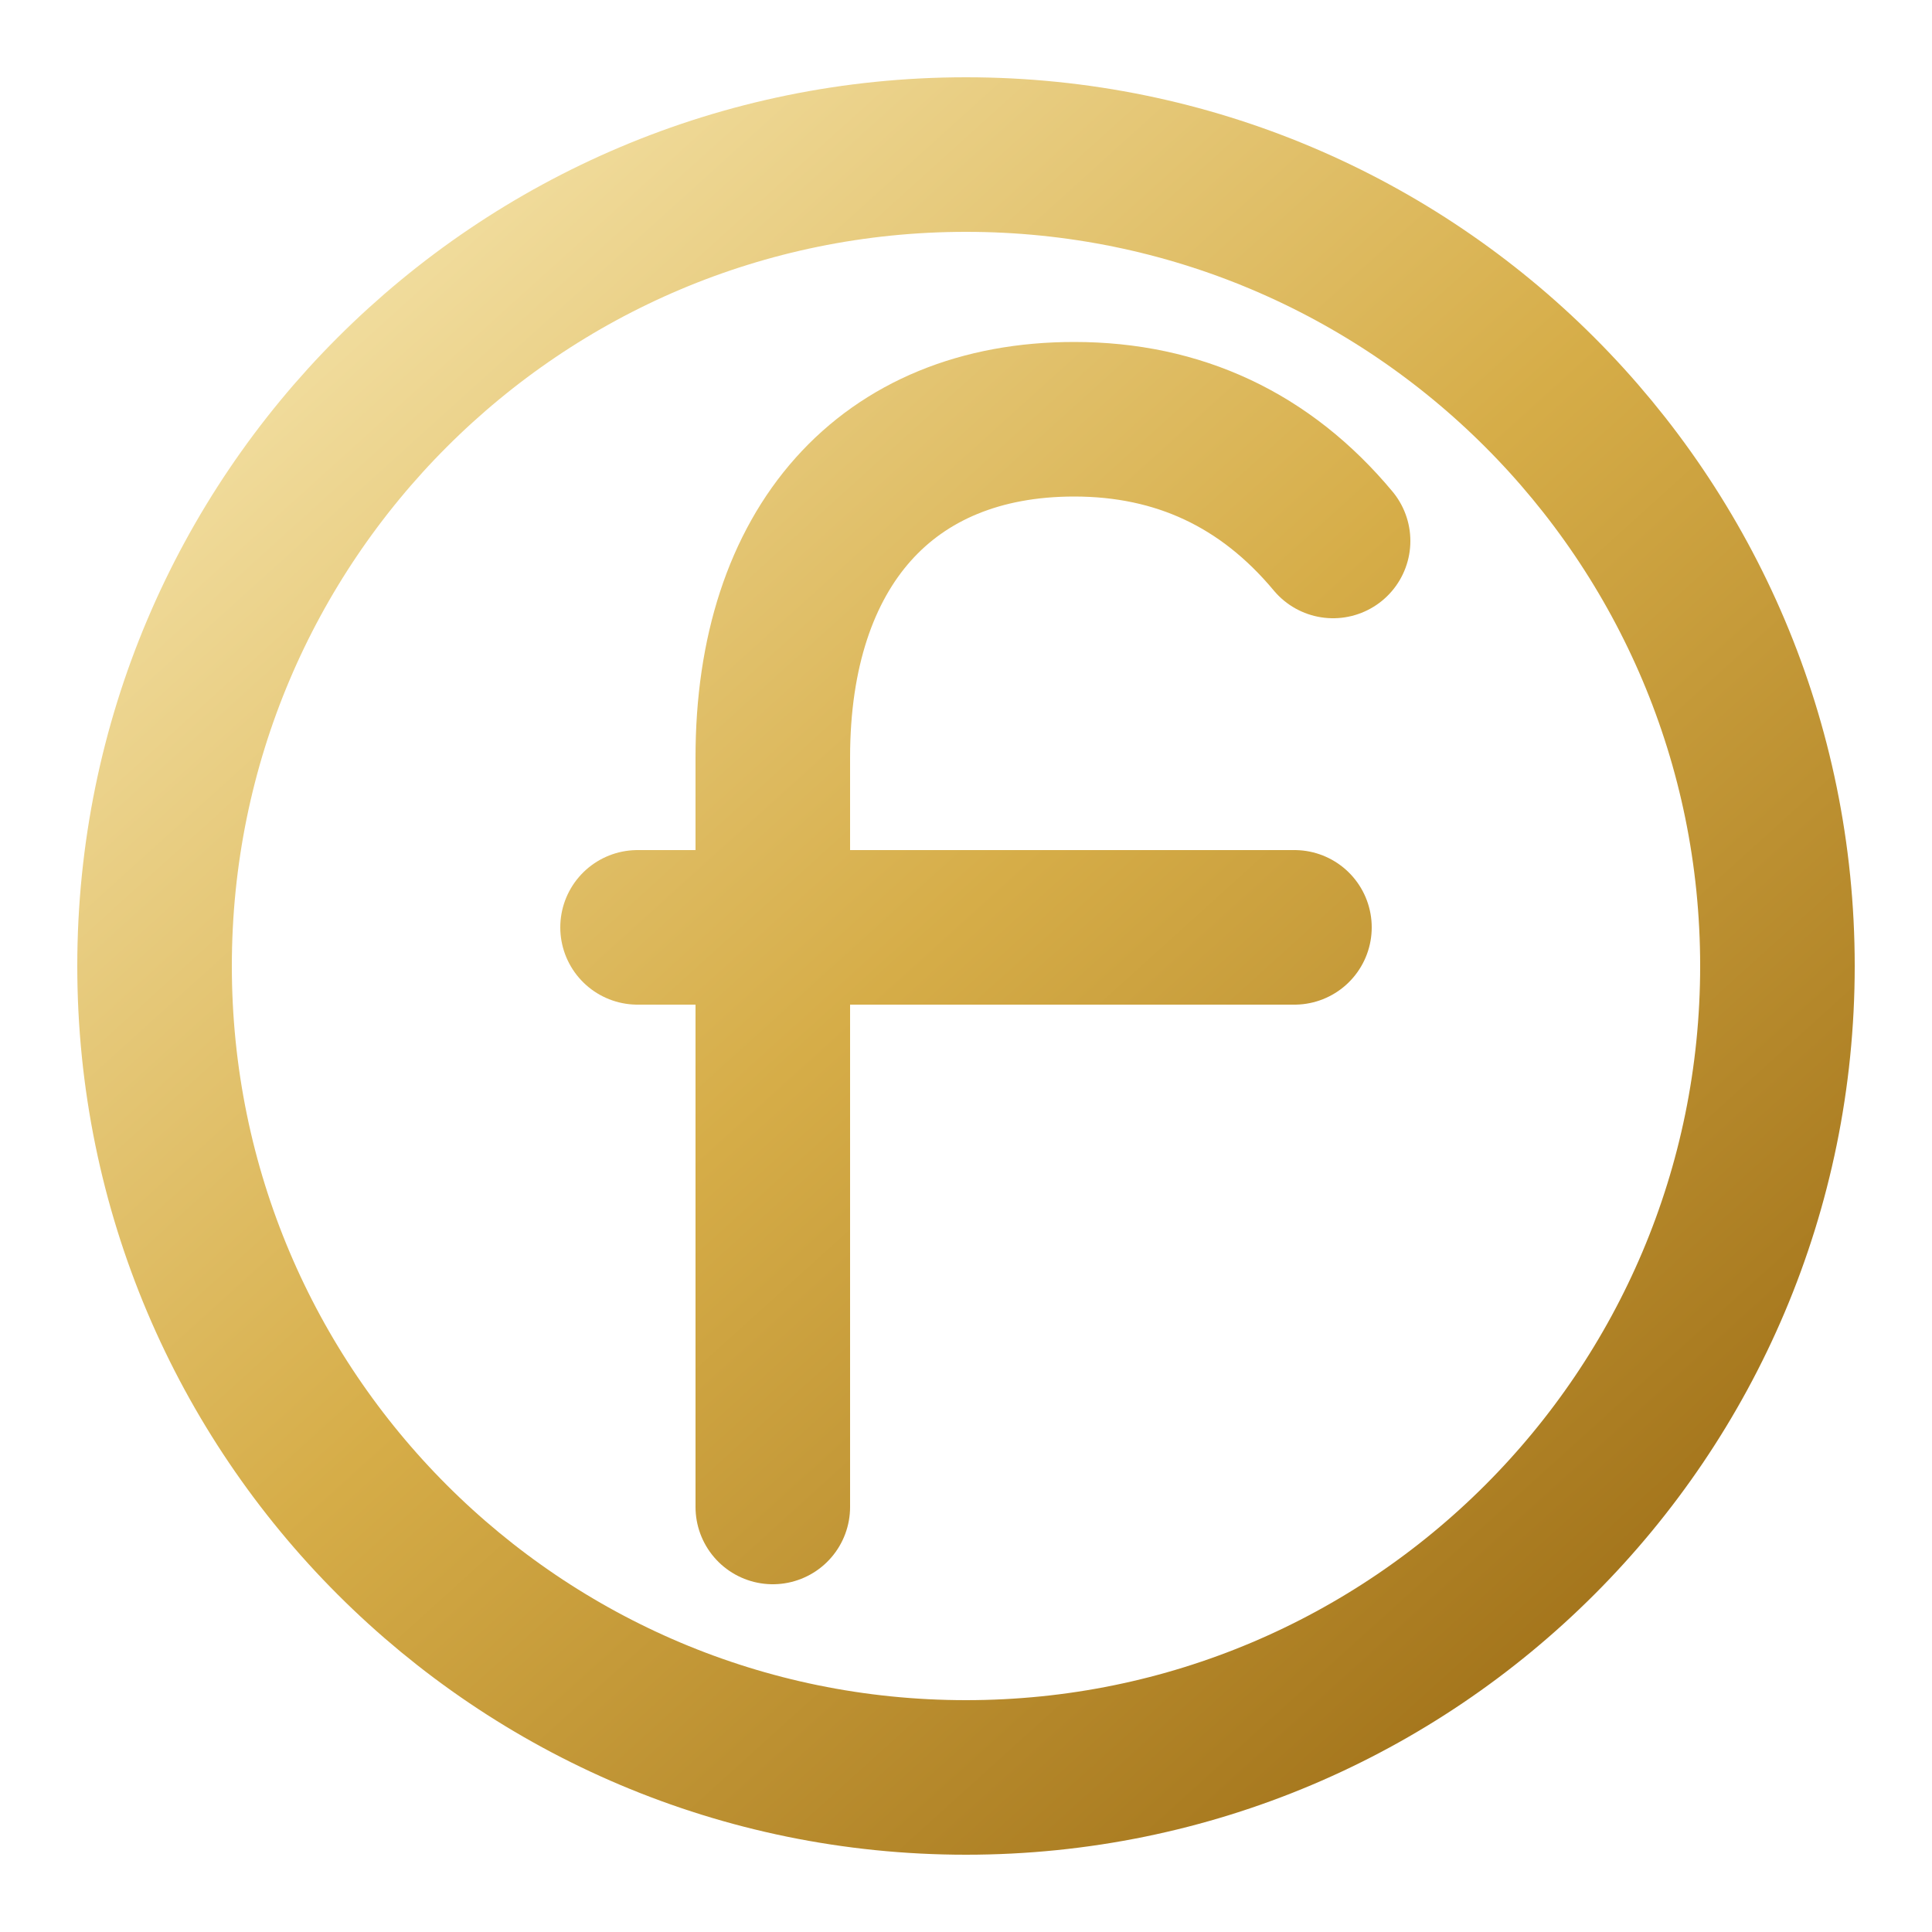
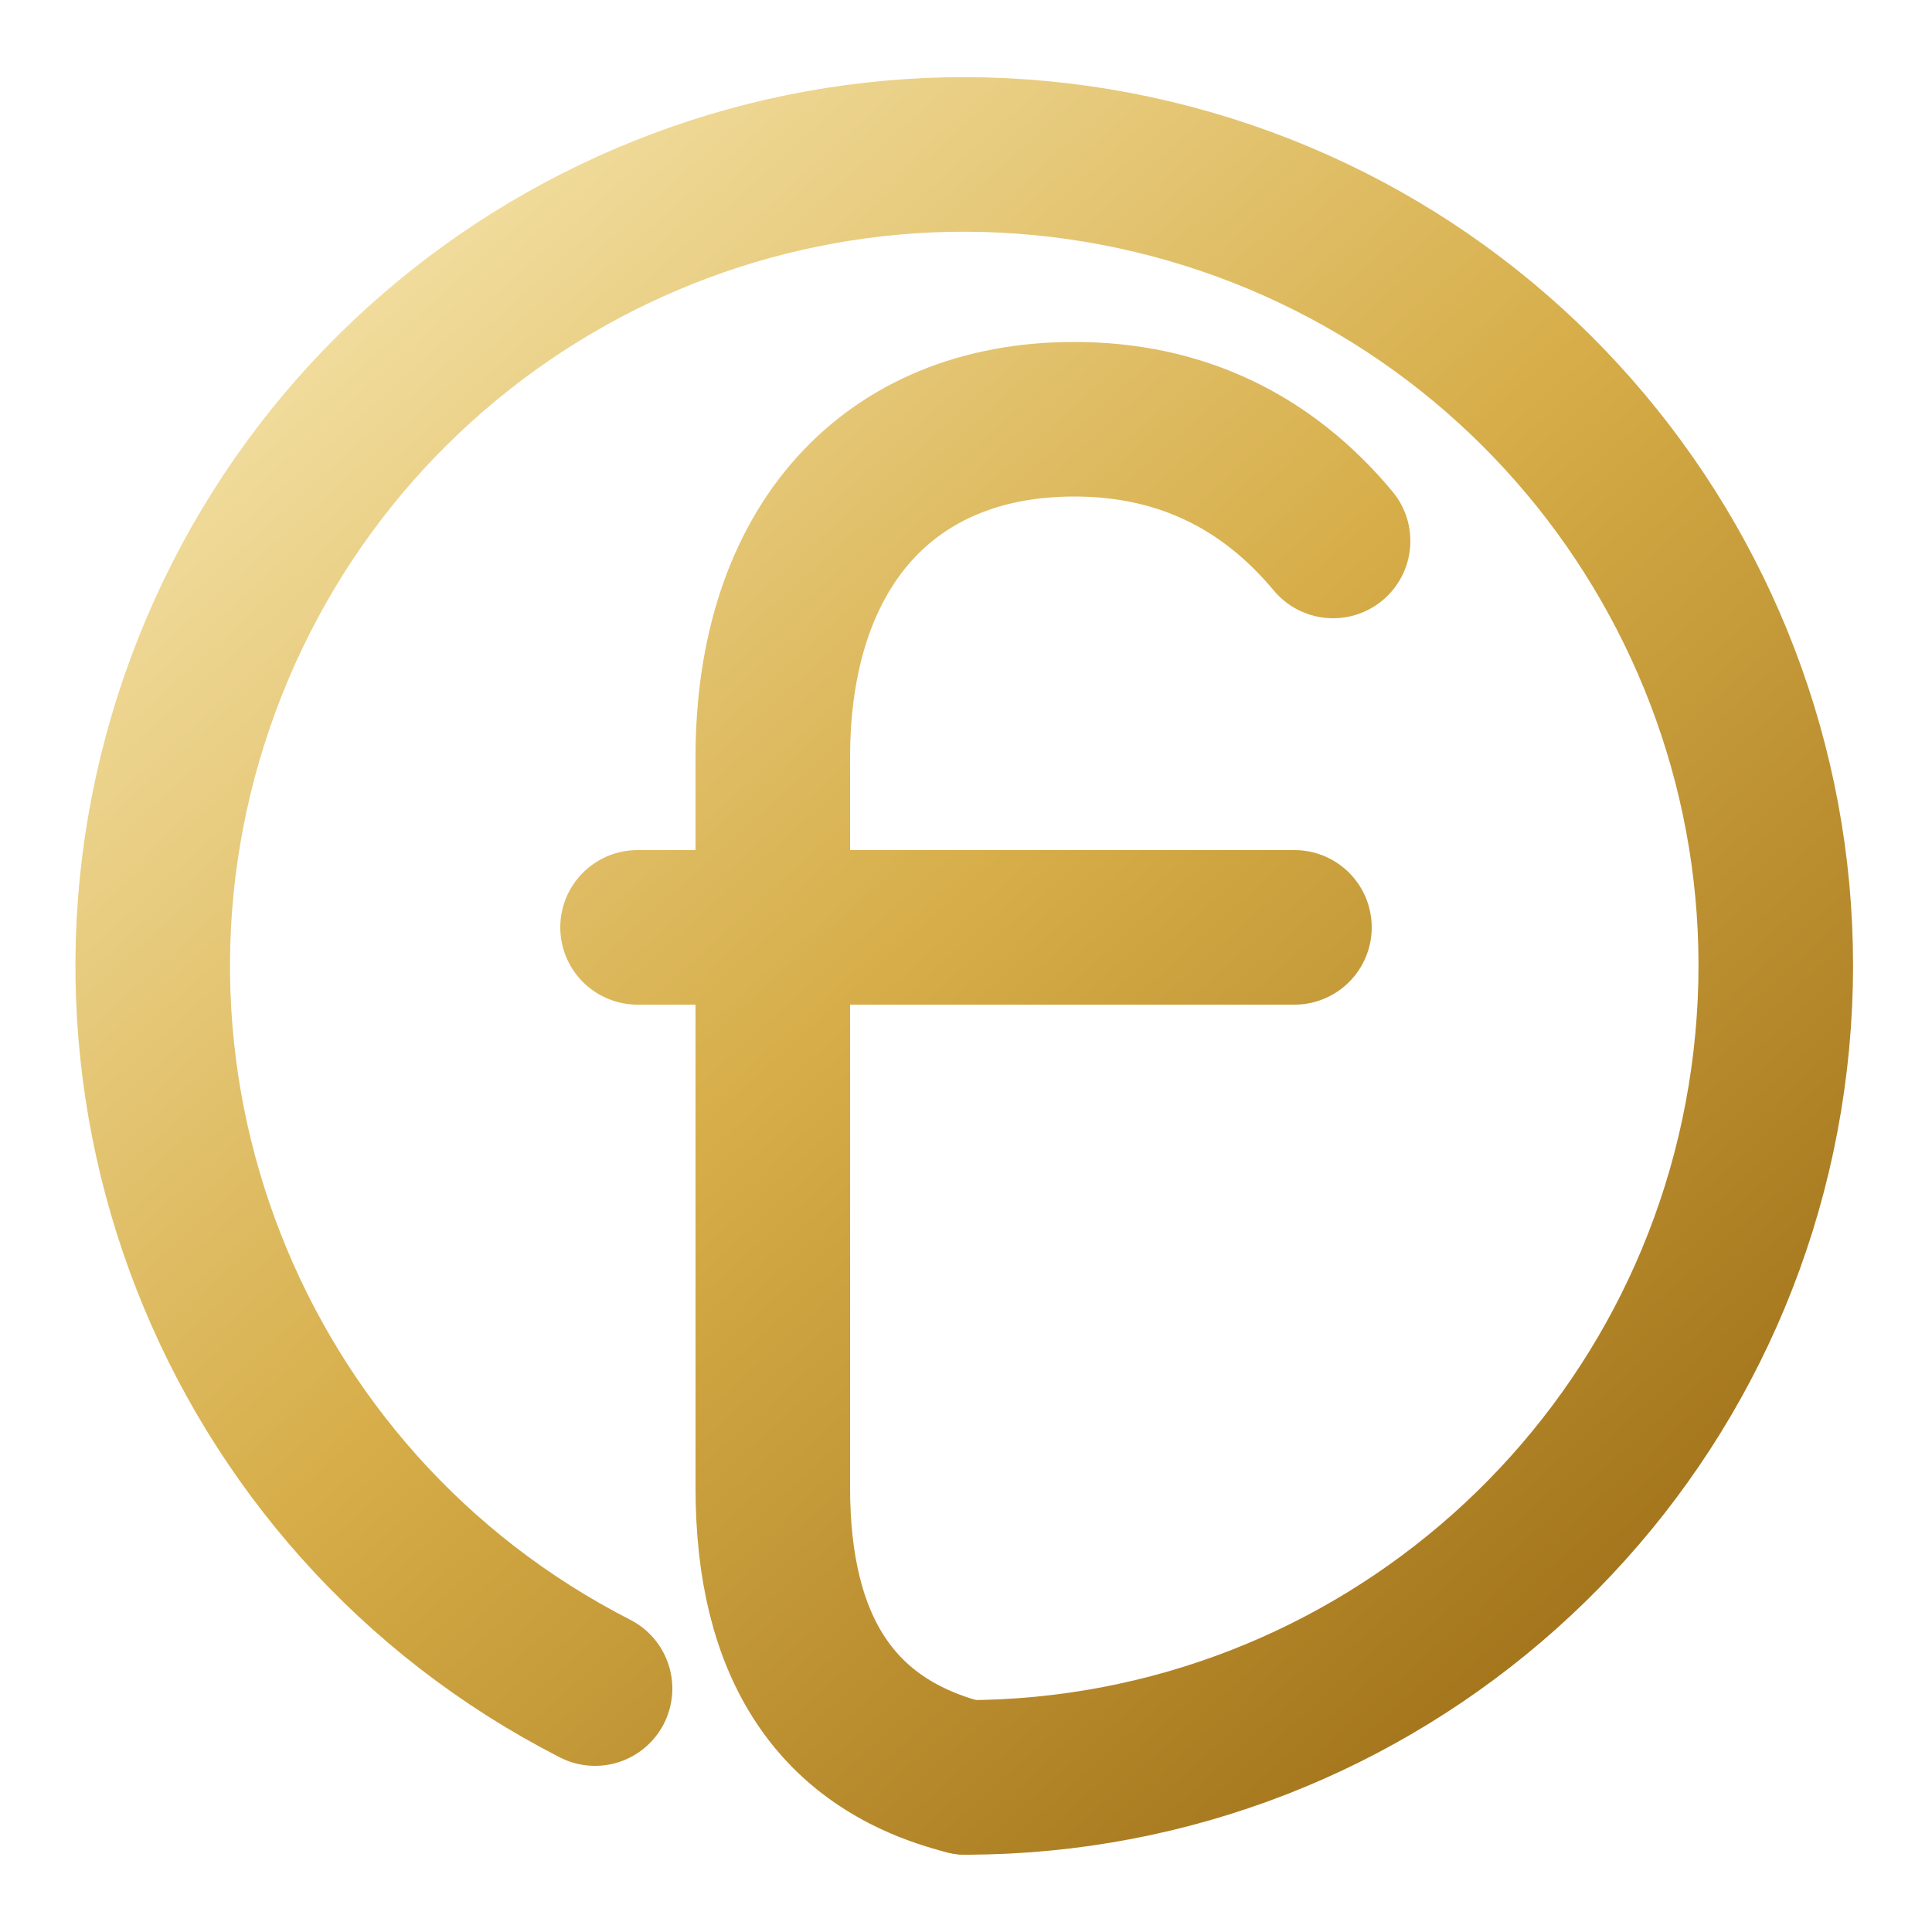
<svg xmlns="http://www.w3.org/2000/svg" viewBox="0 0 100 100" role="img" aria-labelledby="title desc">
  <defs>
    <linearGradient id="gold" x1="12" y1="8" x2="88" y2="92" gradientUnits="userSpaceOnUse">
      <stop stop-color="#F7E7B0" />
      <stop offset="0.48" stop-color="#D6AD48" />
      <stop offset="1" stop-color="#9A6A13" />
    </linearGradient>
  </defs>
  <g fill="none" stroke="url(#gold)" stroke-width="8" stroke-linecap="round" stroke-linejoin="round">
-     <circle cx="50" cy="50" r="42" />
-     <path d="M69 28c-3.5-4.2-8-6.3-13.4-6.3-9.7 0-15.6 6.6-15.6 17.5V78" />
+     <path d="M50 92A42 42 0 1 0 30.8 87.4" />
+     <path d="M69 28c-3.5-4.2-8-6.3-13.4-6.3C46 21.7 40 28.3 40 39.2V77c0 8.3 3.3 13.3 10 15" />
    <path d="M33 48h34" />
  </g>
</svg>
